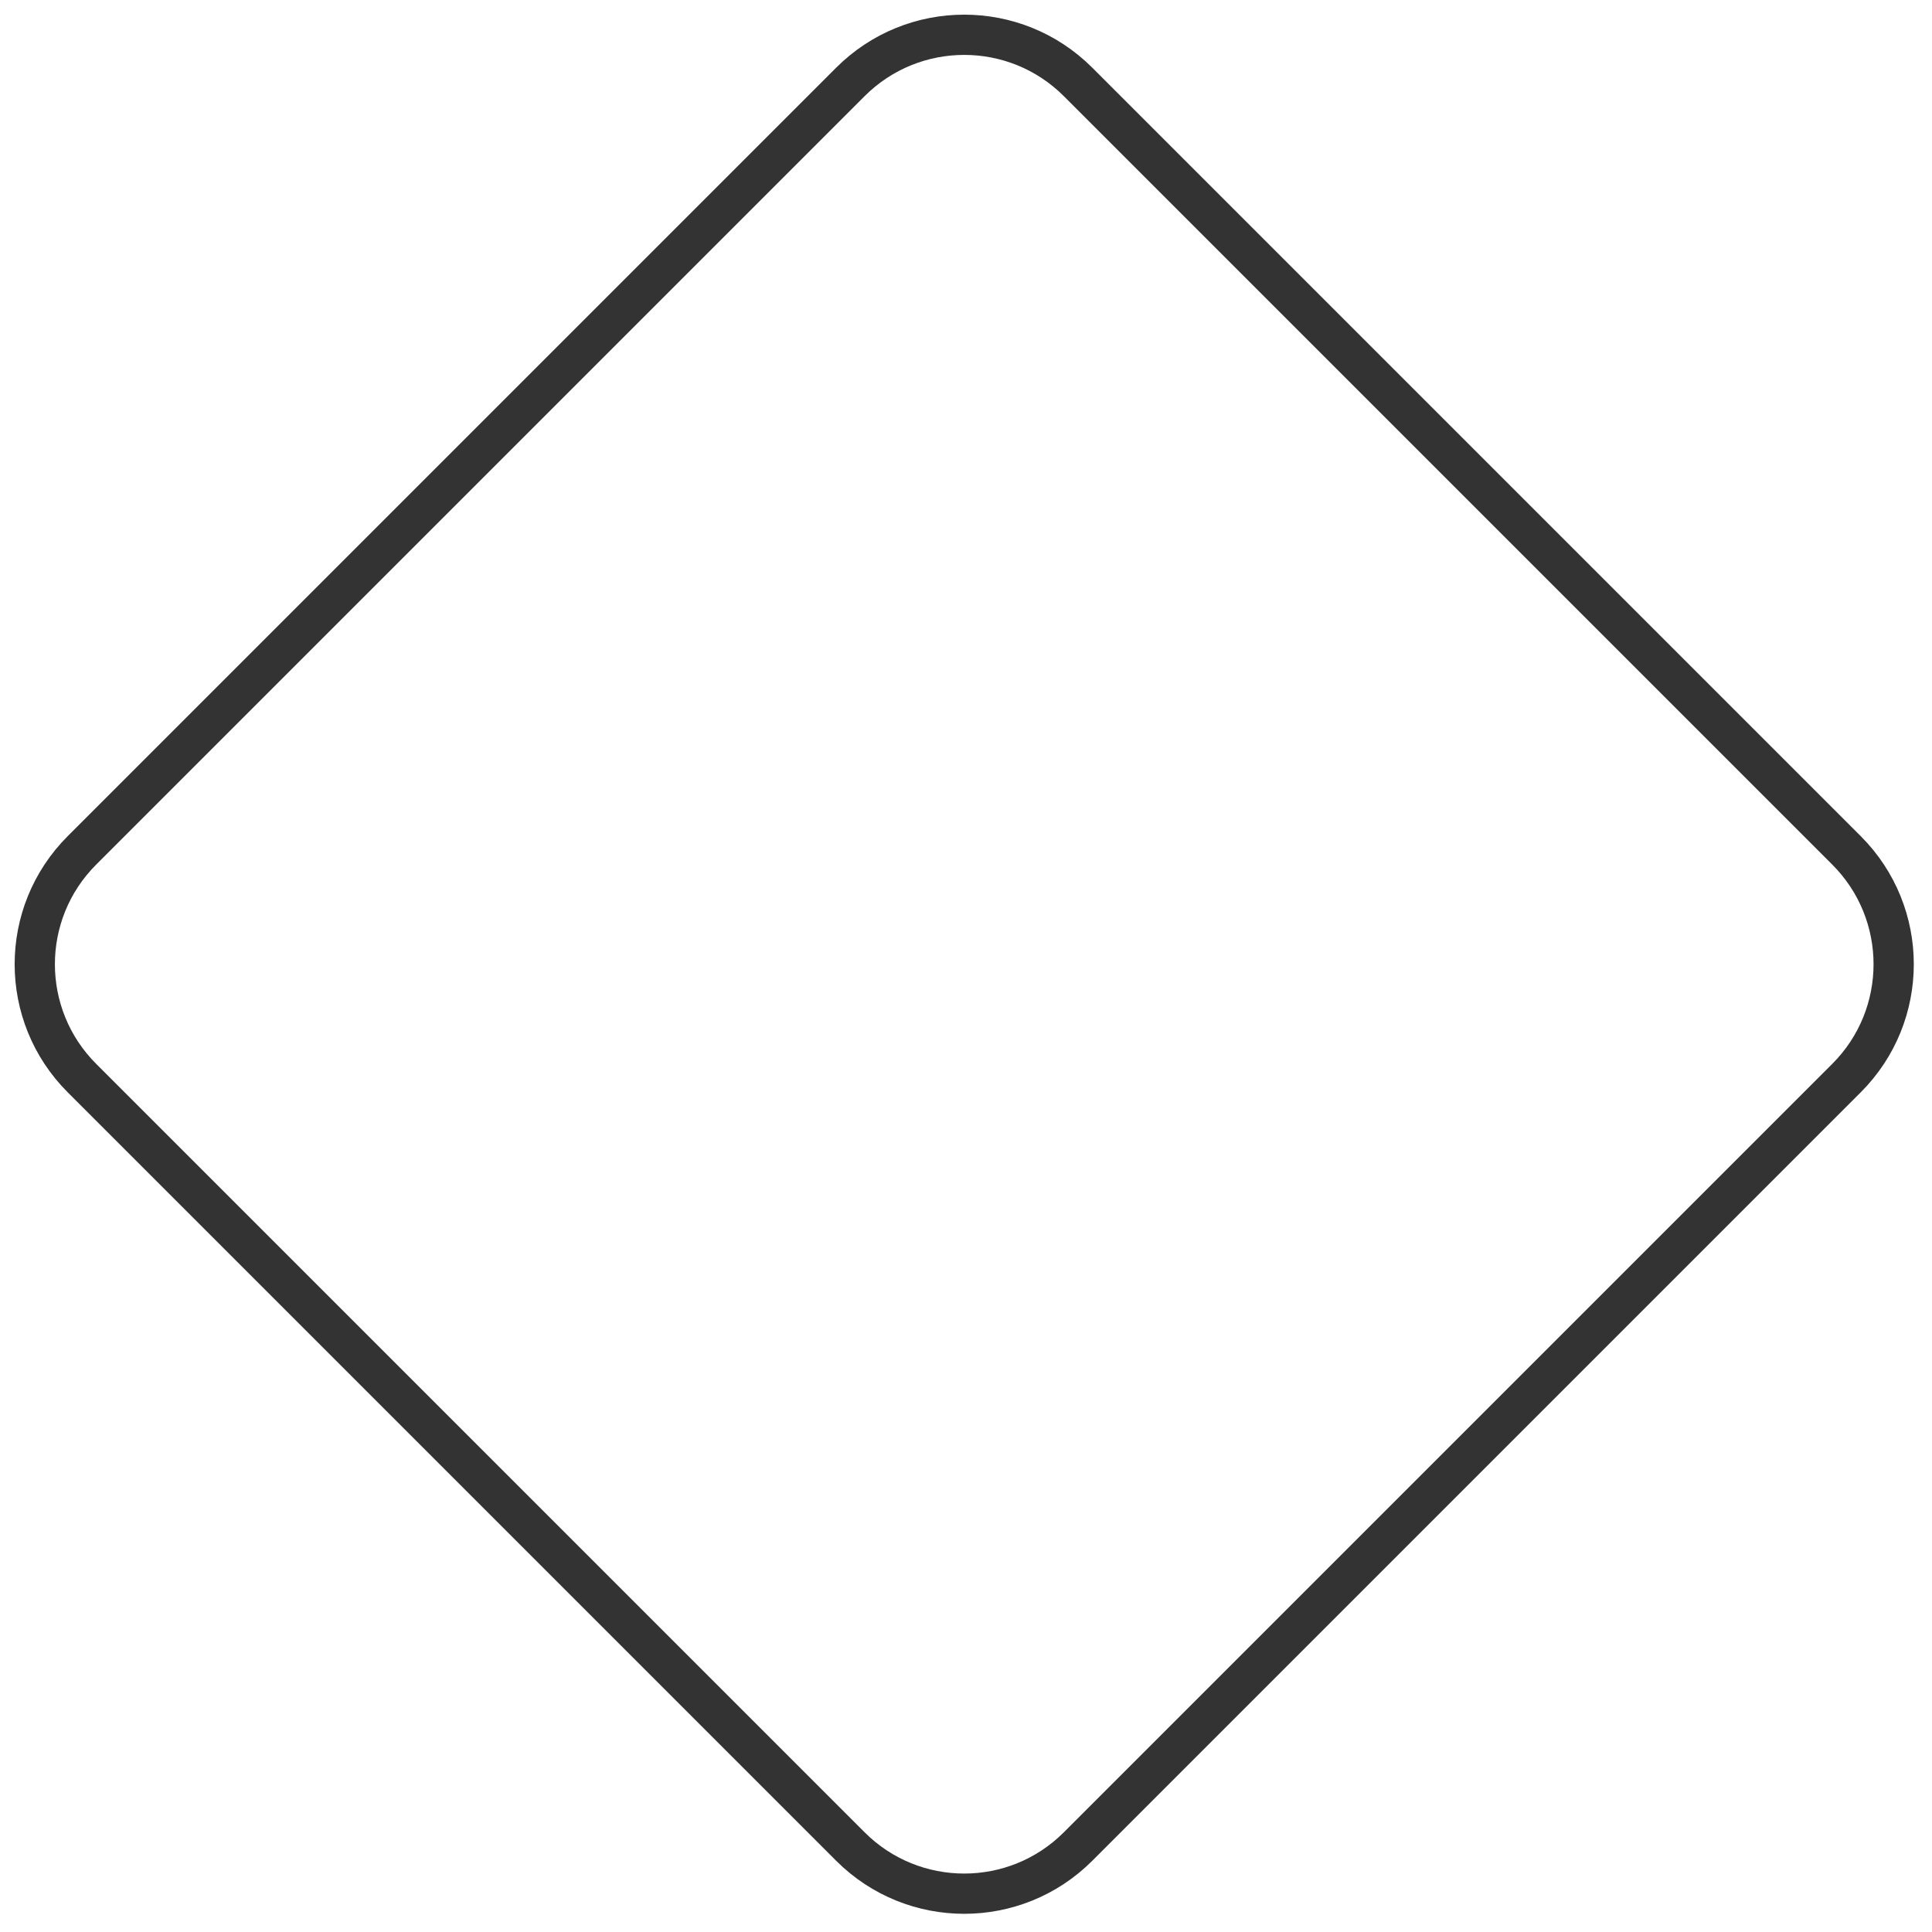
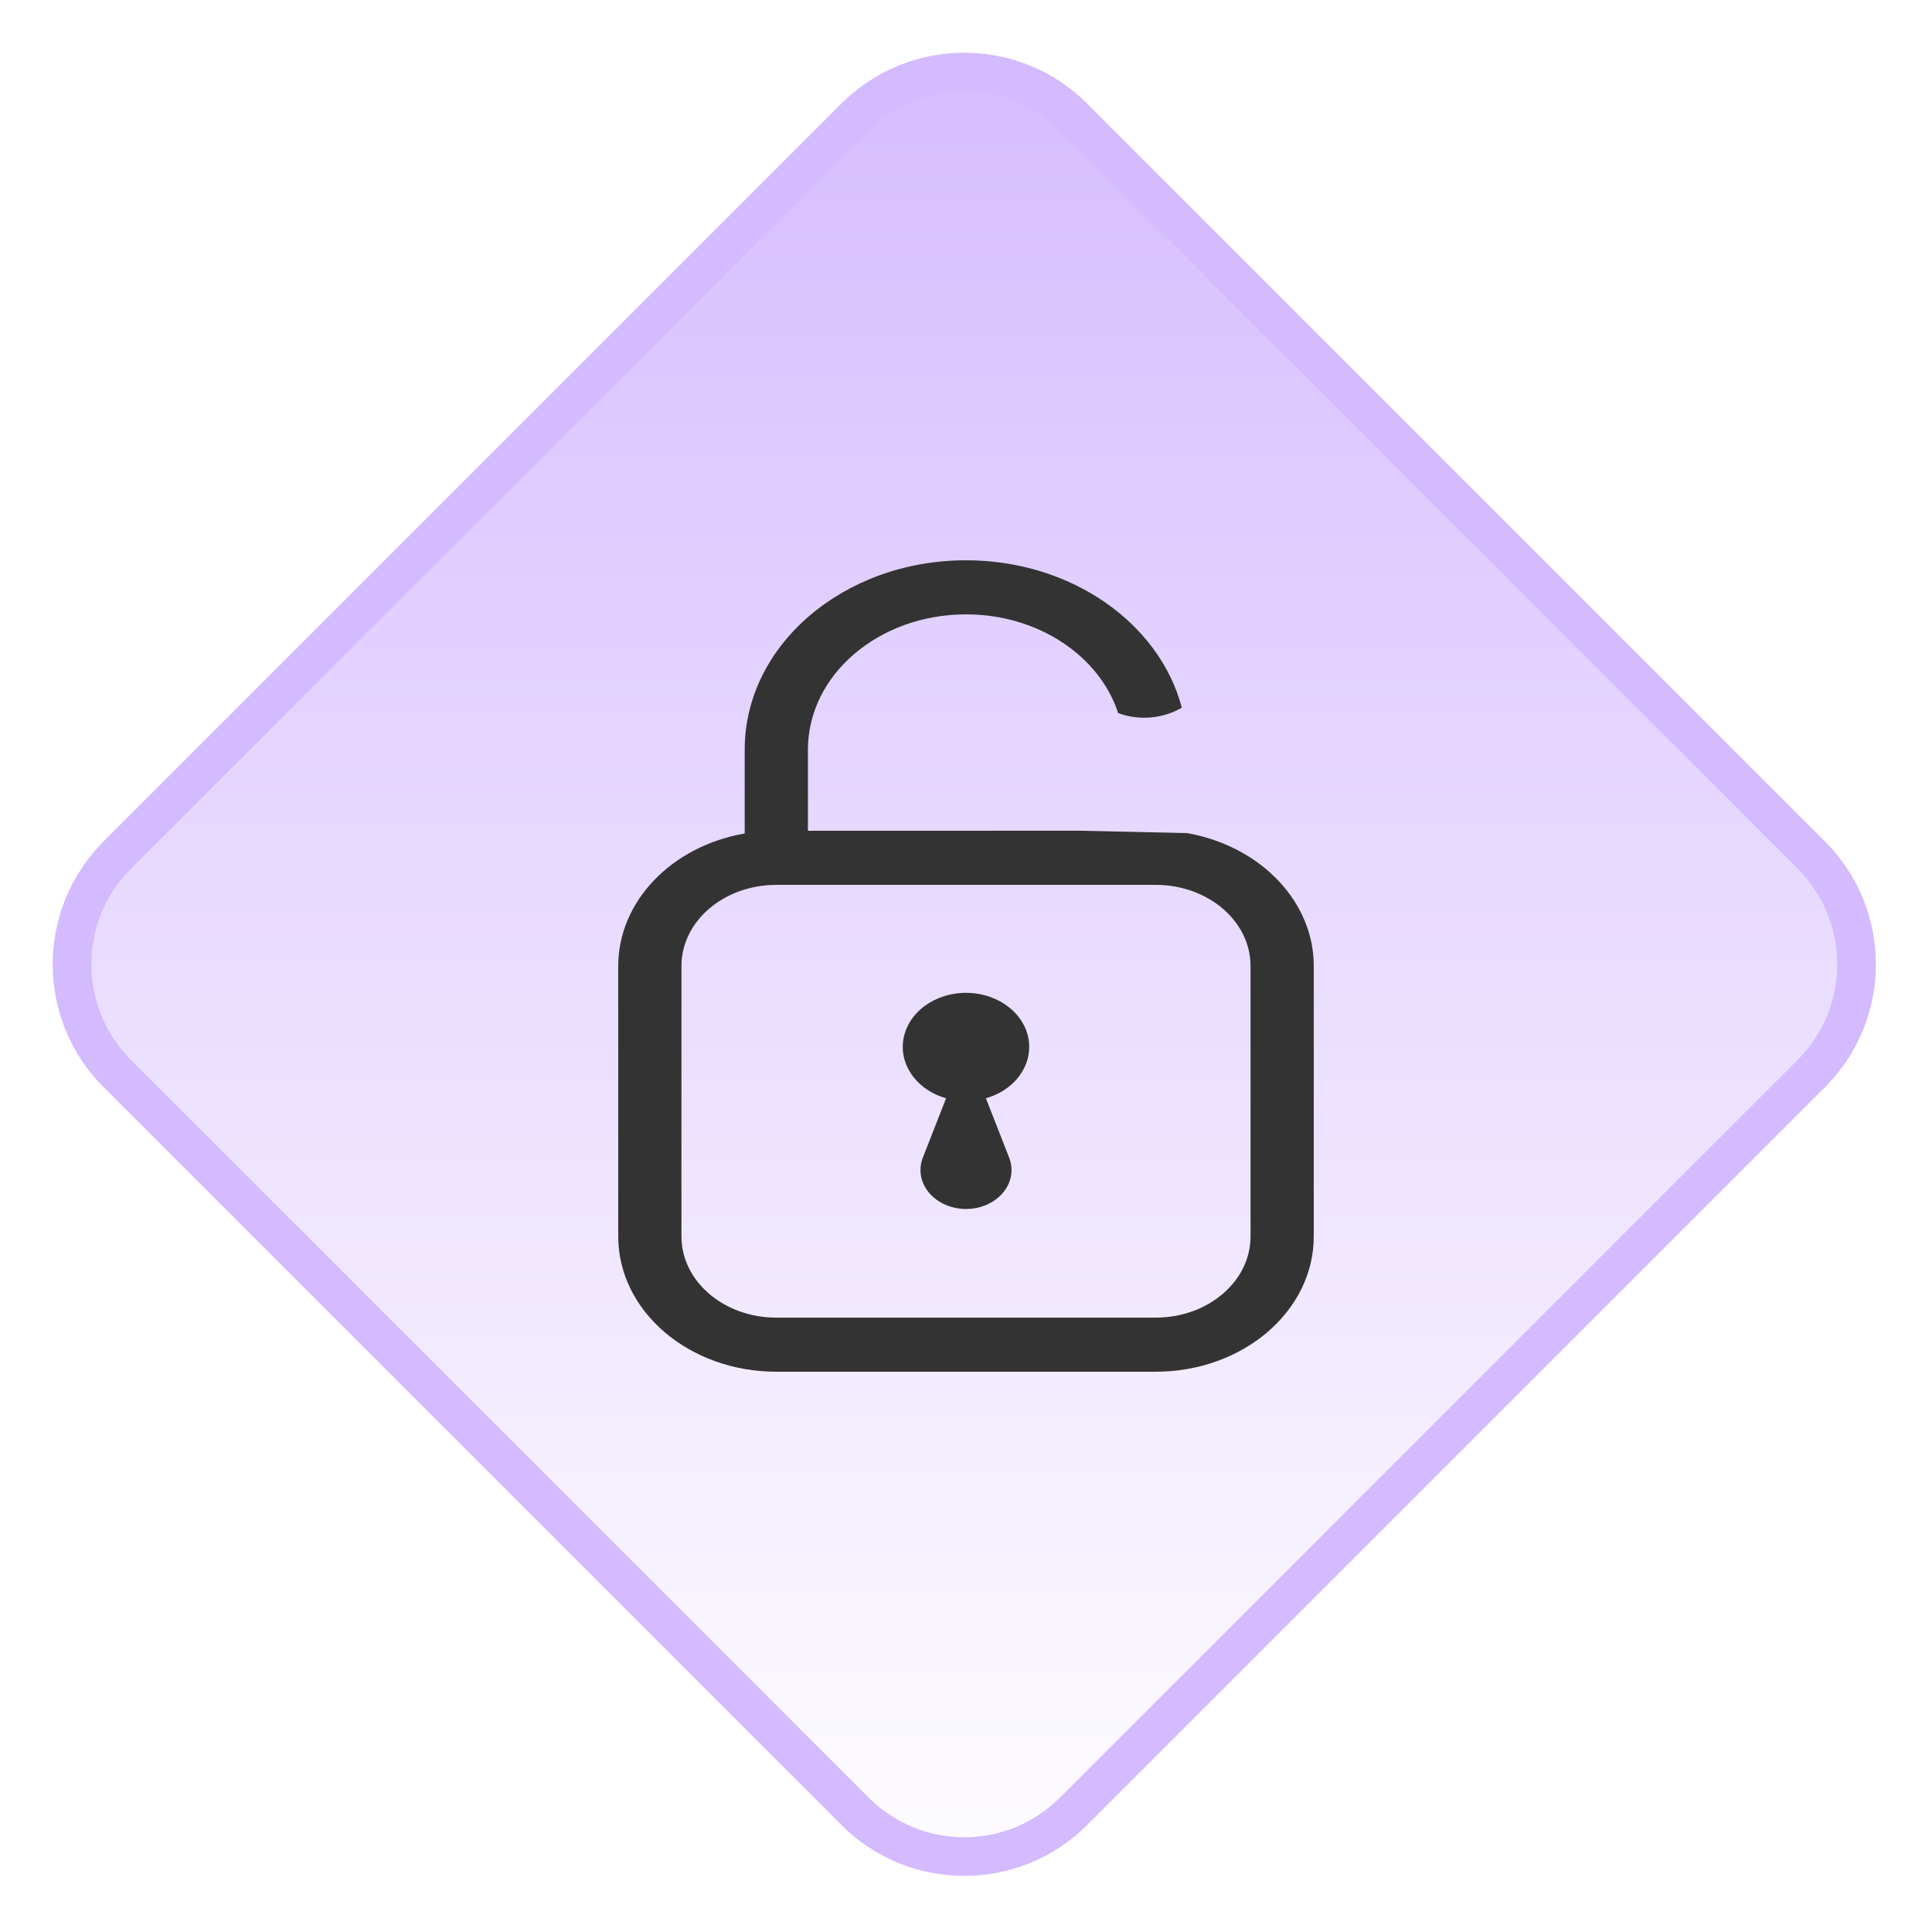
- <svg xmlns="http://www.w3.org/2000/svg" width="48px" height="48px" viewBox="0 0 48 48" version="1.1">
-   <defs />
-   <g id="shape" stroke="none" stroke-width="1" fill="none" fill-rule="evenodd">
-     <g id="icon-delete">
-       <g id="noun_fork_60030" transform="translate(24, 24) rotate(90) translate(-24, -24) translate(-2, -2)" stroke="#333333">
-         <rect id="Rectangle-33" transform="translate(25.95584, 26.04416) rotate(45) translate(-25.95584, -26.04416) " x="8.456" y="8.544" width="35" height="35" rx="4" />
+ <svg xmlns="http://www.w3.org/2000/svg" width="50px" height="50px" viewBox="0 0 50 50" version="1.1">
+   <defs>
+     <linearGradient x1="0%" y1="100%" x2="100%" y2="0%" id="linearGradient-1">
+       <stop stop-color="#d4baff" offset="0%" />
+       <stop stop-color="#FFFFFF" offset="100%" />
+     </linearGradient>
+   </defs>
+   <g id="openlock" stroke="none" stroke-width="1" fill="none" fill-rule="evenodd">
+     <g fill-rule="nonzero">
+       <g id="noun_fork_60030" transform="translate(25, 25) rotate(90) translate(-25, -25) ">
+         <rect id="Rectangle-33" stroke="#d4baff" fill="url(#linearGradient-1)" transform="translate(24.95584, 25.04416) rotate(45) translate(-24.95584, -25.04416) " x="7.456" y="7.544" width="35" height="35" rx="4" />
+         <g id="Group" transform="translate(25, 25) rotate(-90) translate(-25, -25) translate(13, 13)" fill="#333333">
+           <path d="M12,1.5 C14.727,1.5 17.009,3.131 17.586,5.315 C17.088,5.601 16.484,5.656 15.938,5.455 C15.457,3.98 13.876,2.9 12,2.9 C9.741,2.9 7.909,4.467 7.909,6.4 L7.909,6.4 L7.909,8.5 L15,8.499 L15,8.5 L17.727,8.561 C19.564,8.891 20.902,10.236 20.995,11.823 L21,12 L21,19 C21,20.933 19.168,22.5 16.909,22.5 L16.909,22.5 L7.091,22.5 C4.832,22.5 3,20.933 3,19 L3,19 L3,12 C3,10.337 4.368,8.903 6.273,8.57 L6.273,8.57 L6.273,6.4 C6.273,3.694 8.837,1.5 12,1.5 Z M16.909,9.9 L7.091,9.9 C5.735,9.9 4.636,10.84 4.636,12 L4.636,12 L4.636,19 C4.636,20.16 5.735,21.1 7.091,21.1 L7.091,21.1 L16.909,21.1 C18.265,21.1 19.364,20.16 19.364,19 L19.364,19 L19.364,12 C19.364,10.84 18.265,9.9 16.909,9.9 L16.909,9.9 Z M12.179,12.703 C13.011,12.781 13.64,13.384 13.636,14.1 C13.633,14.701 13.182,15.234 12.515,15.423 L13.121,16.97 C13.278,17.385 13.105,17.84 12.692,18.096 C12.279,18.353 11.721,18.353 11.308,18.096 C10.895,17.84 10.722,17.385 10.879,16.97 L11.485,15.423 C10.69,15.197 10.223,14.495 10.401,13.796 C10.58,13.096 11.347,12.624 12.179,12.703 Z" id="Combined-Shape" />
+         </g>
      </g>
    </g>
  </g>
</svg>
